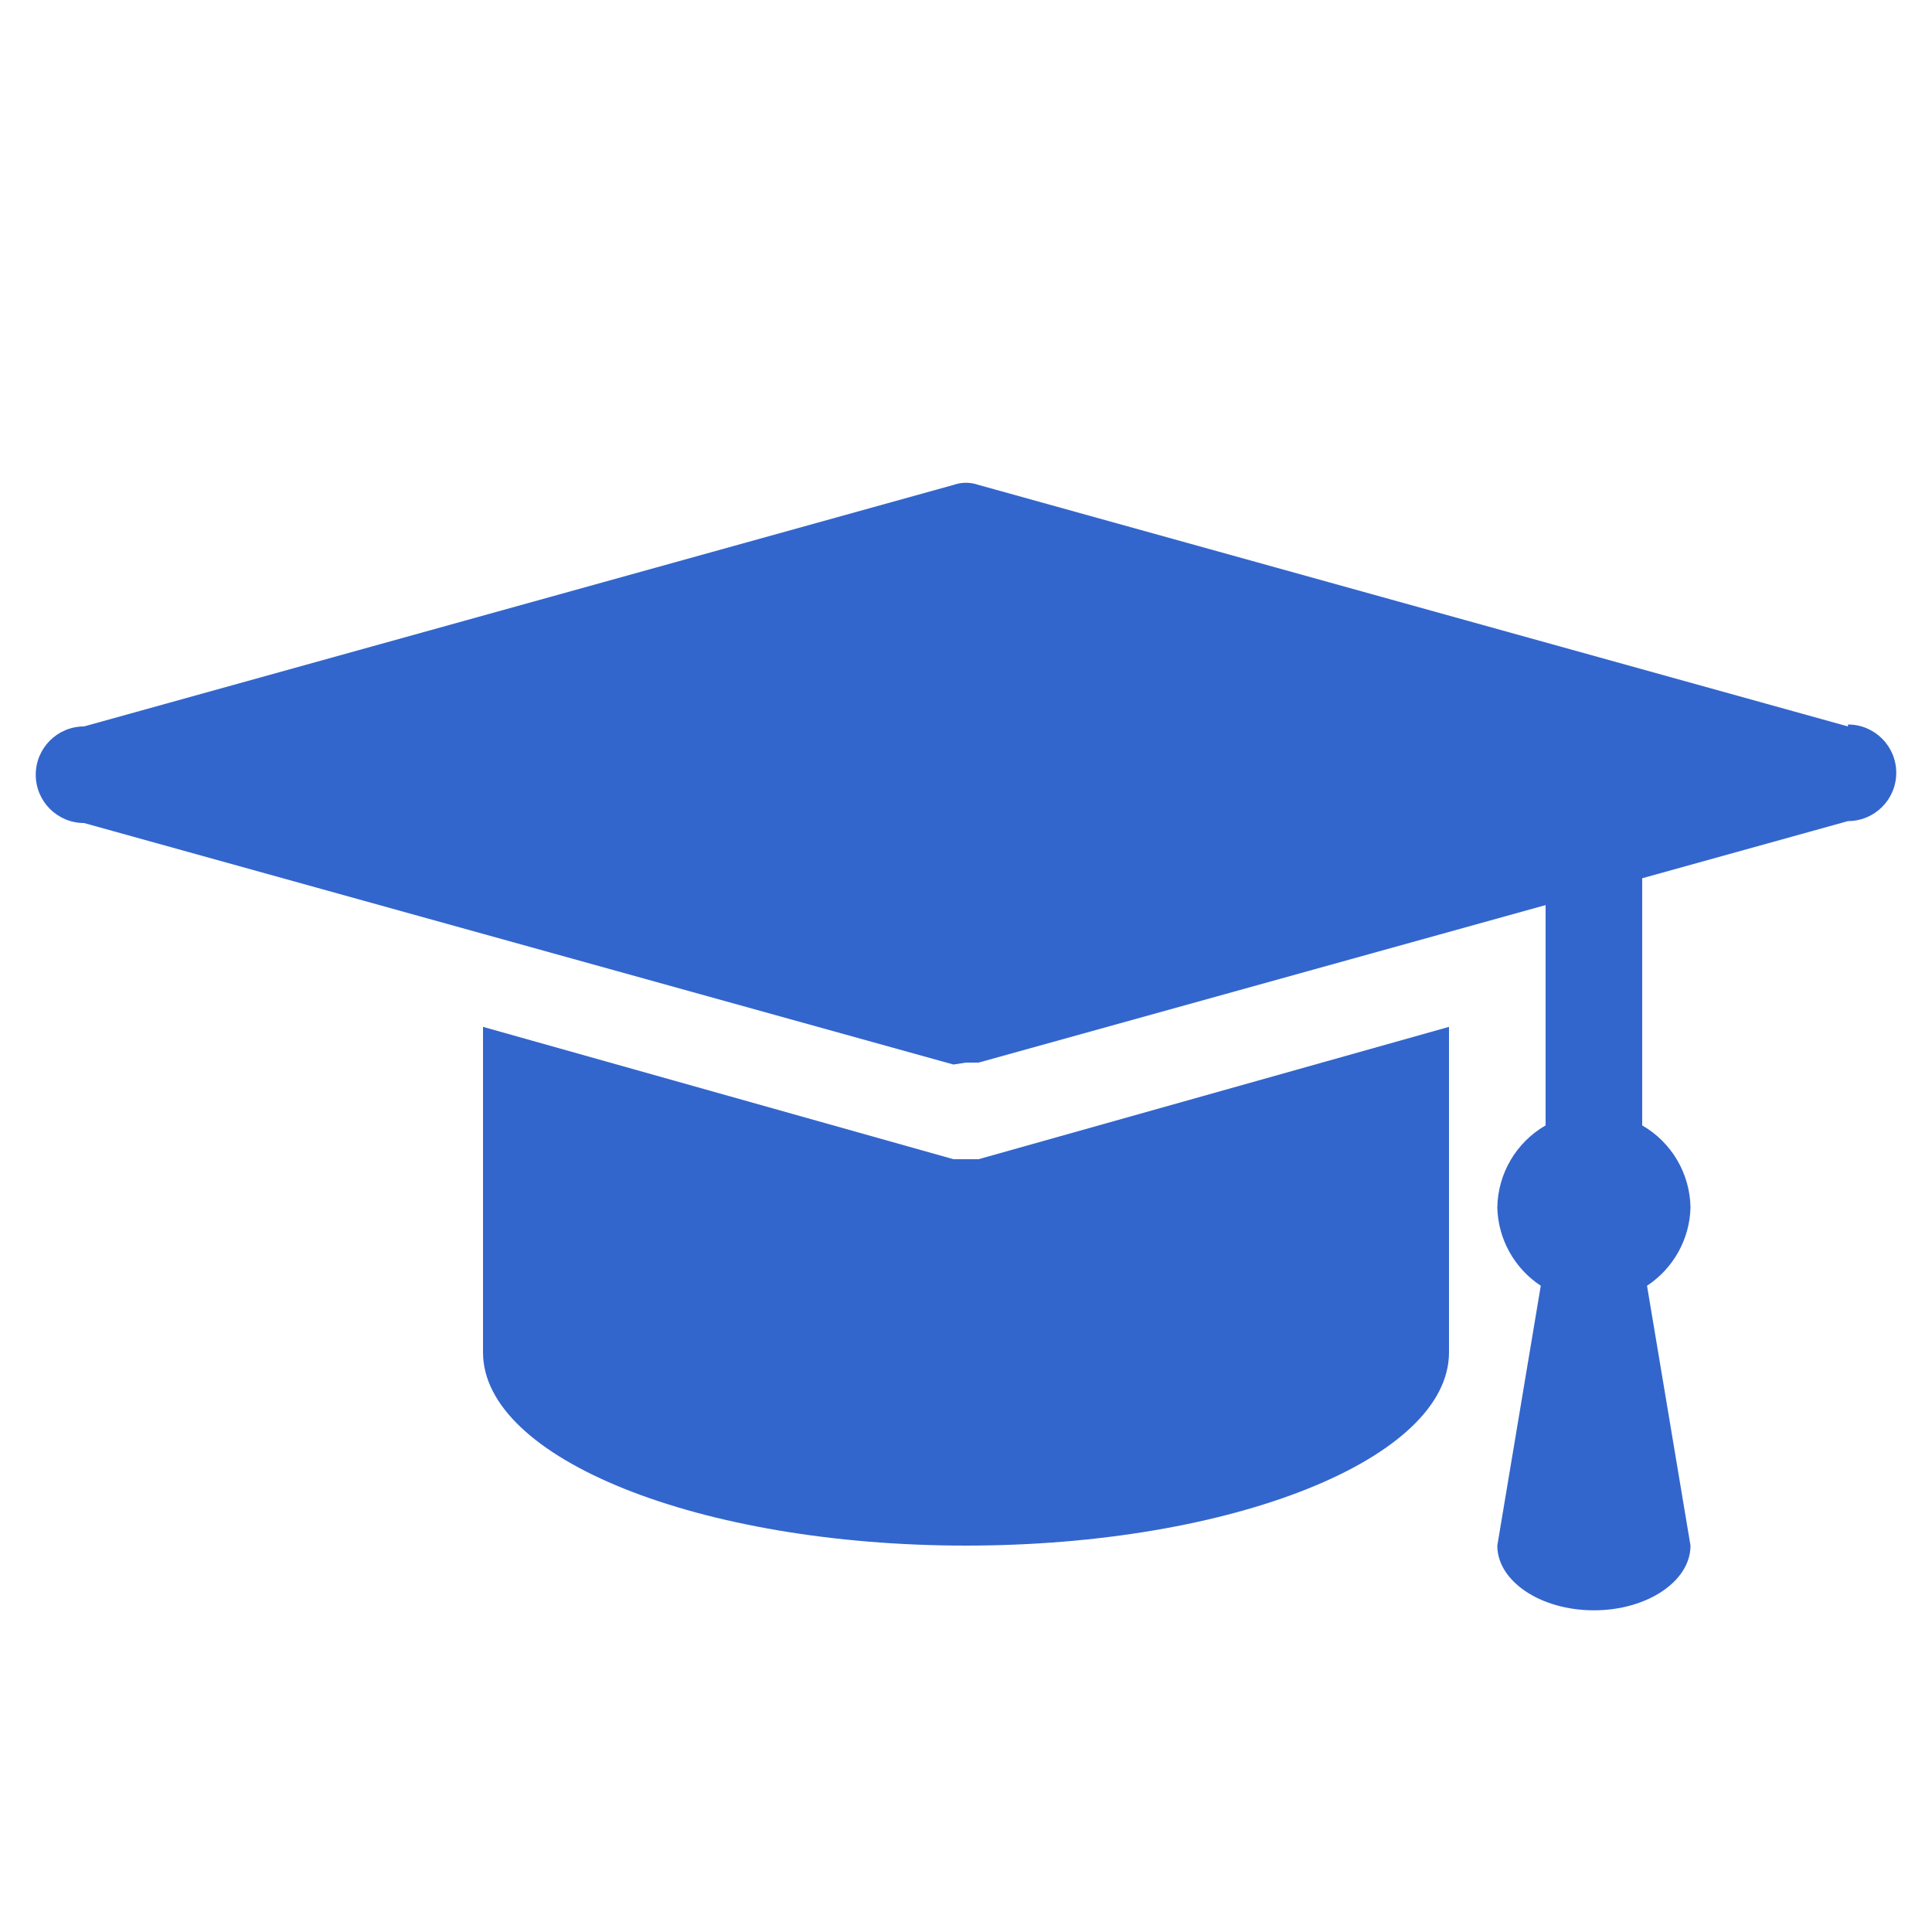
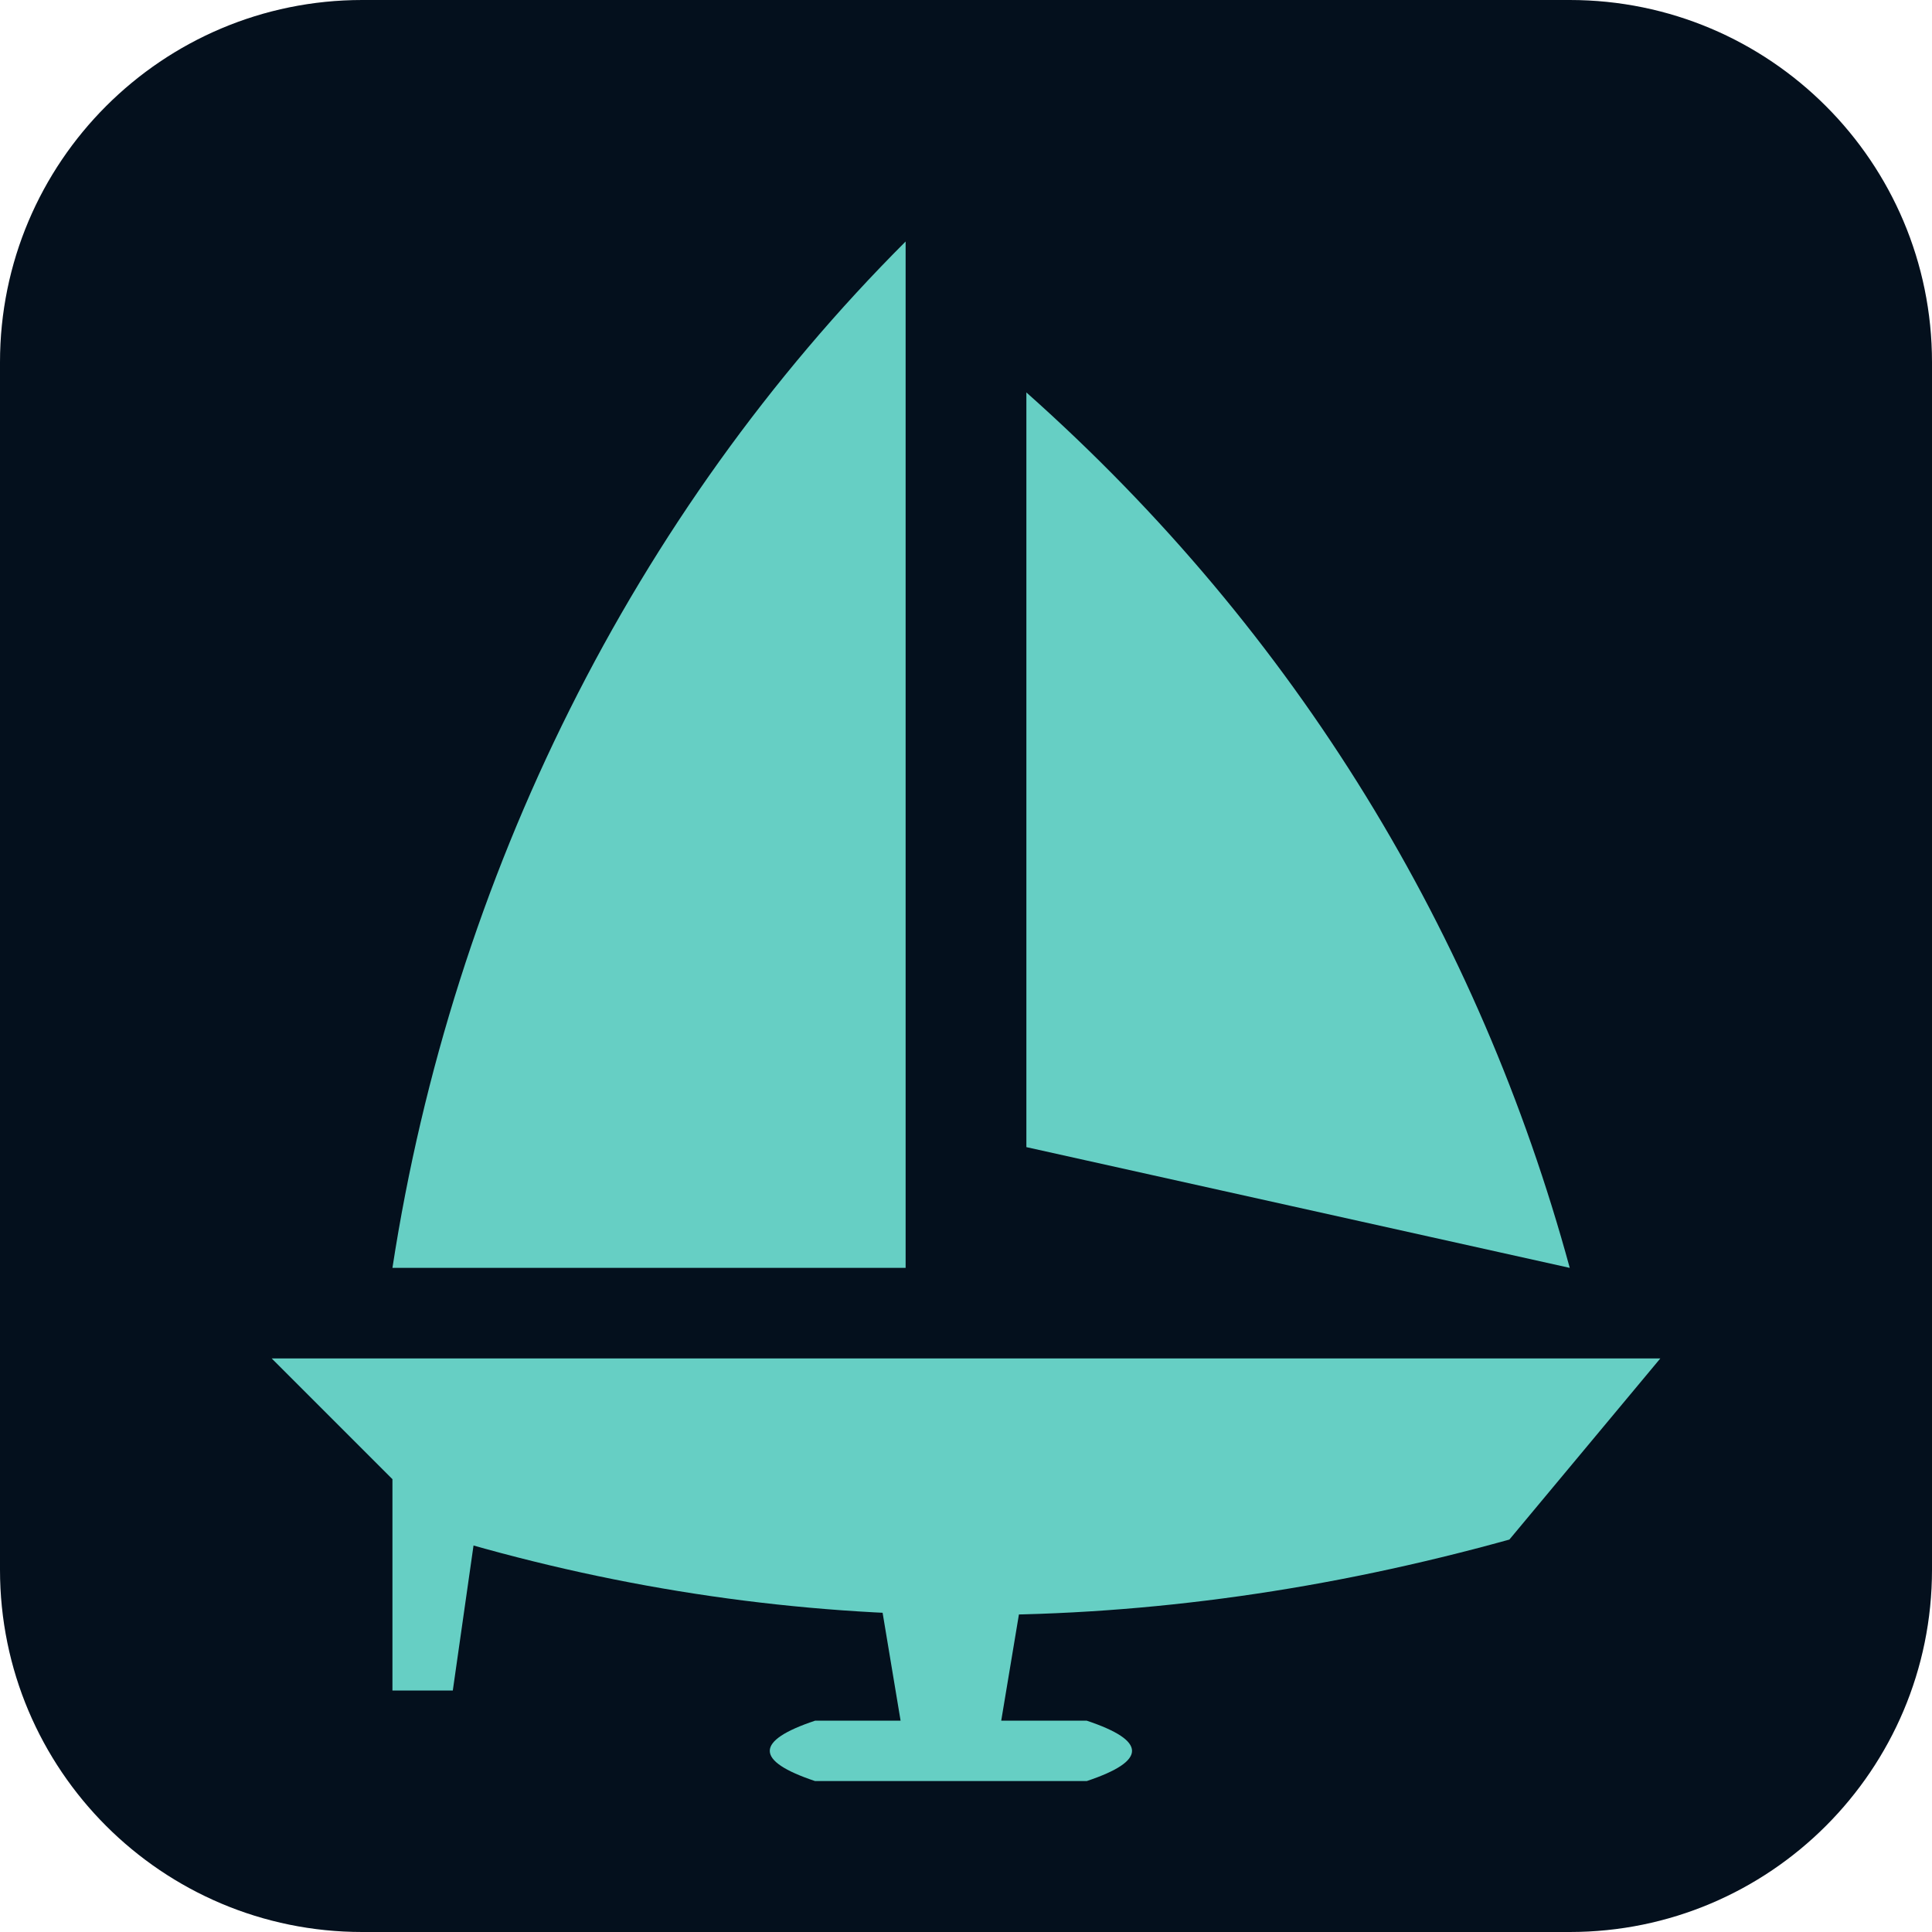
- <svg xmlns="http://www.w3.org/2000/svg" viewBox="2 2 20 20">
-   <path d="M12.13,14,12,14l-.13,0L7,12.63V16c0,1.1,2.24,2,5,2s5-.9,5-2V12.63Z" fill="#36c" />
-   <path d="M21.13,9.52l-9-2.5a.39.39,0,0,0-.26,0l-9,2.5a.5.5,0,0,0,0,1l9,2.5L12,13l.13,0,9-2.5a.5.5,0,0,0,0-1Z" fill="#36c" />
-   <path d="M19.5,14.5a1,1,0,0,0-.5-.85V10H18v3.65a1,1,0,0,0-.5.85,1,1,0,0,0,.45.81L17.5,18c0,.37.45.67,1,.67s1-.3,1-.67l-.45-2.69A1,1,0,0,0,19.5,14.5Z" fill="#36c" />
+ <svg xmlns="http://www.w3.org/2000/svg" viewBox="0 0 64 64">
+   <rect width="64" height="64" rx="12" fill="#04101d" />
+   <g fill="#66cfc4">
+     <path d="M30 8V42H13C15 29 21 17 30 8Z" />
+     <path d="M34 13C43 21 49 31 52 42L34 38Z" />
+     <path d="M9 45H55L50 51Q32 56 15 51Z" />
+     <path d="M29 52H34L33 58H30ZM27 57H36Q39 58 36 59H27Q24 58 27 57Z" />
+     <path d="M13 49H16L15 56H13Z" />
+   </g>
</svg>
